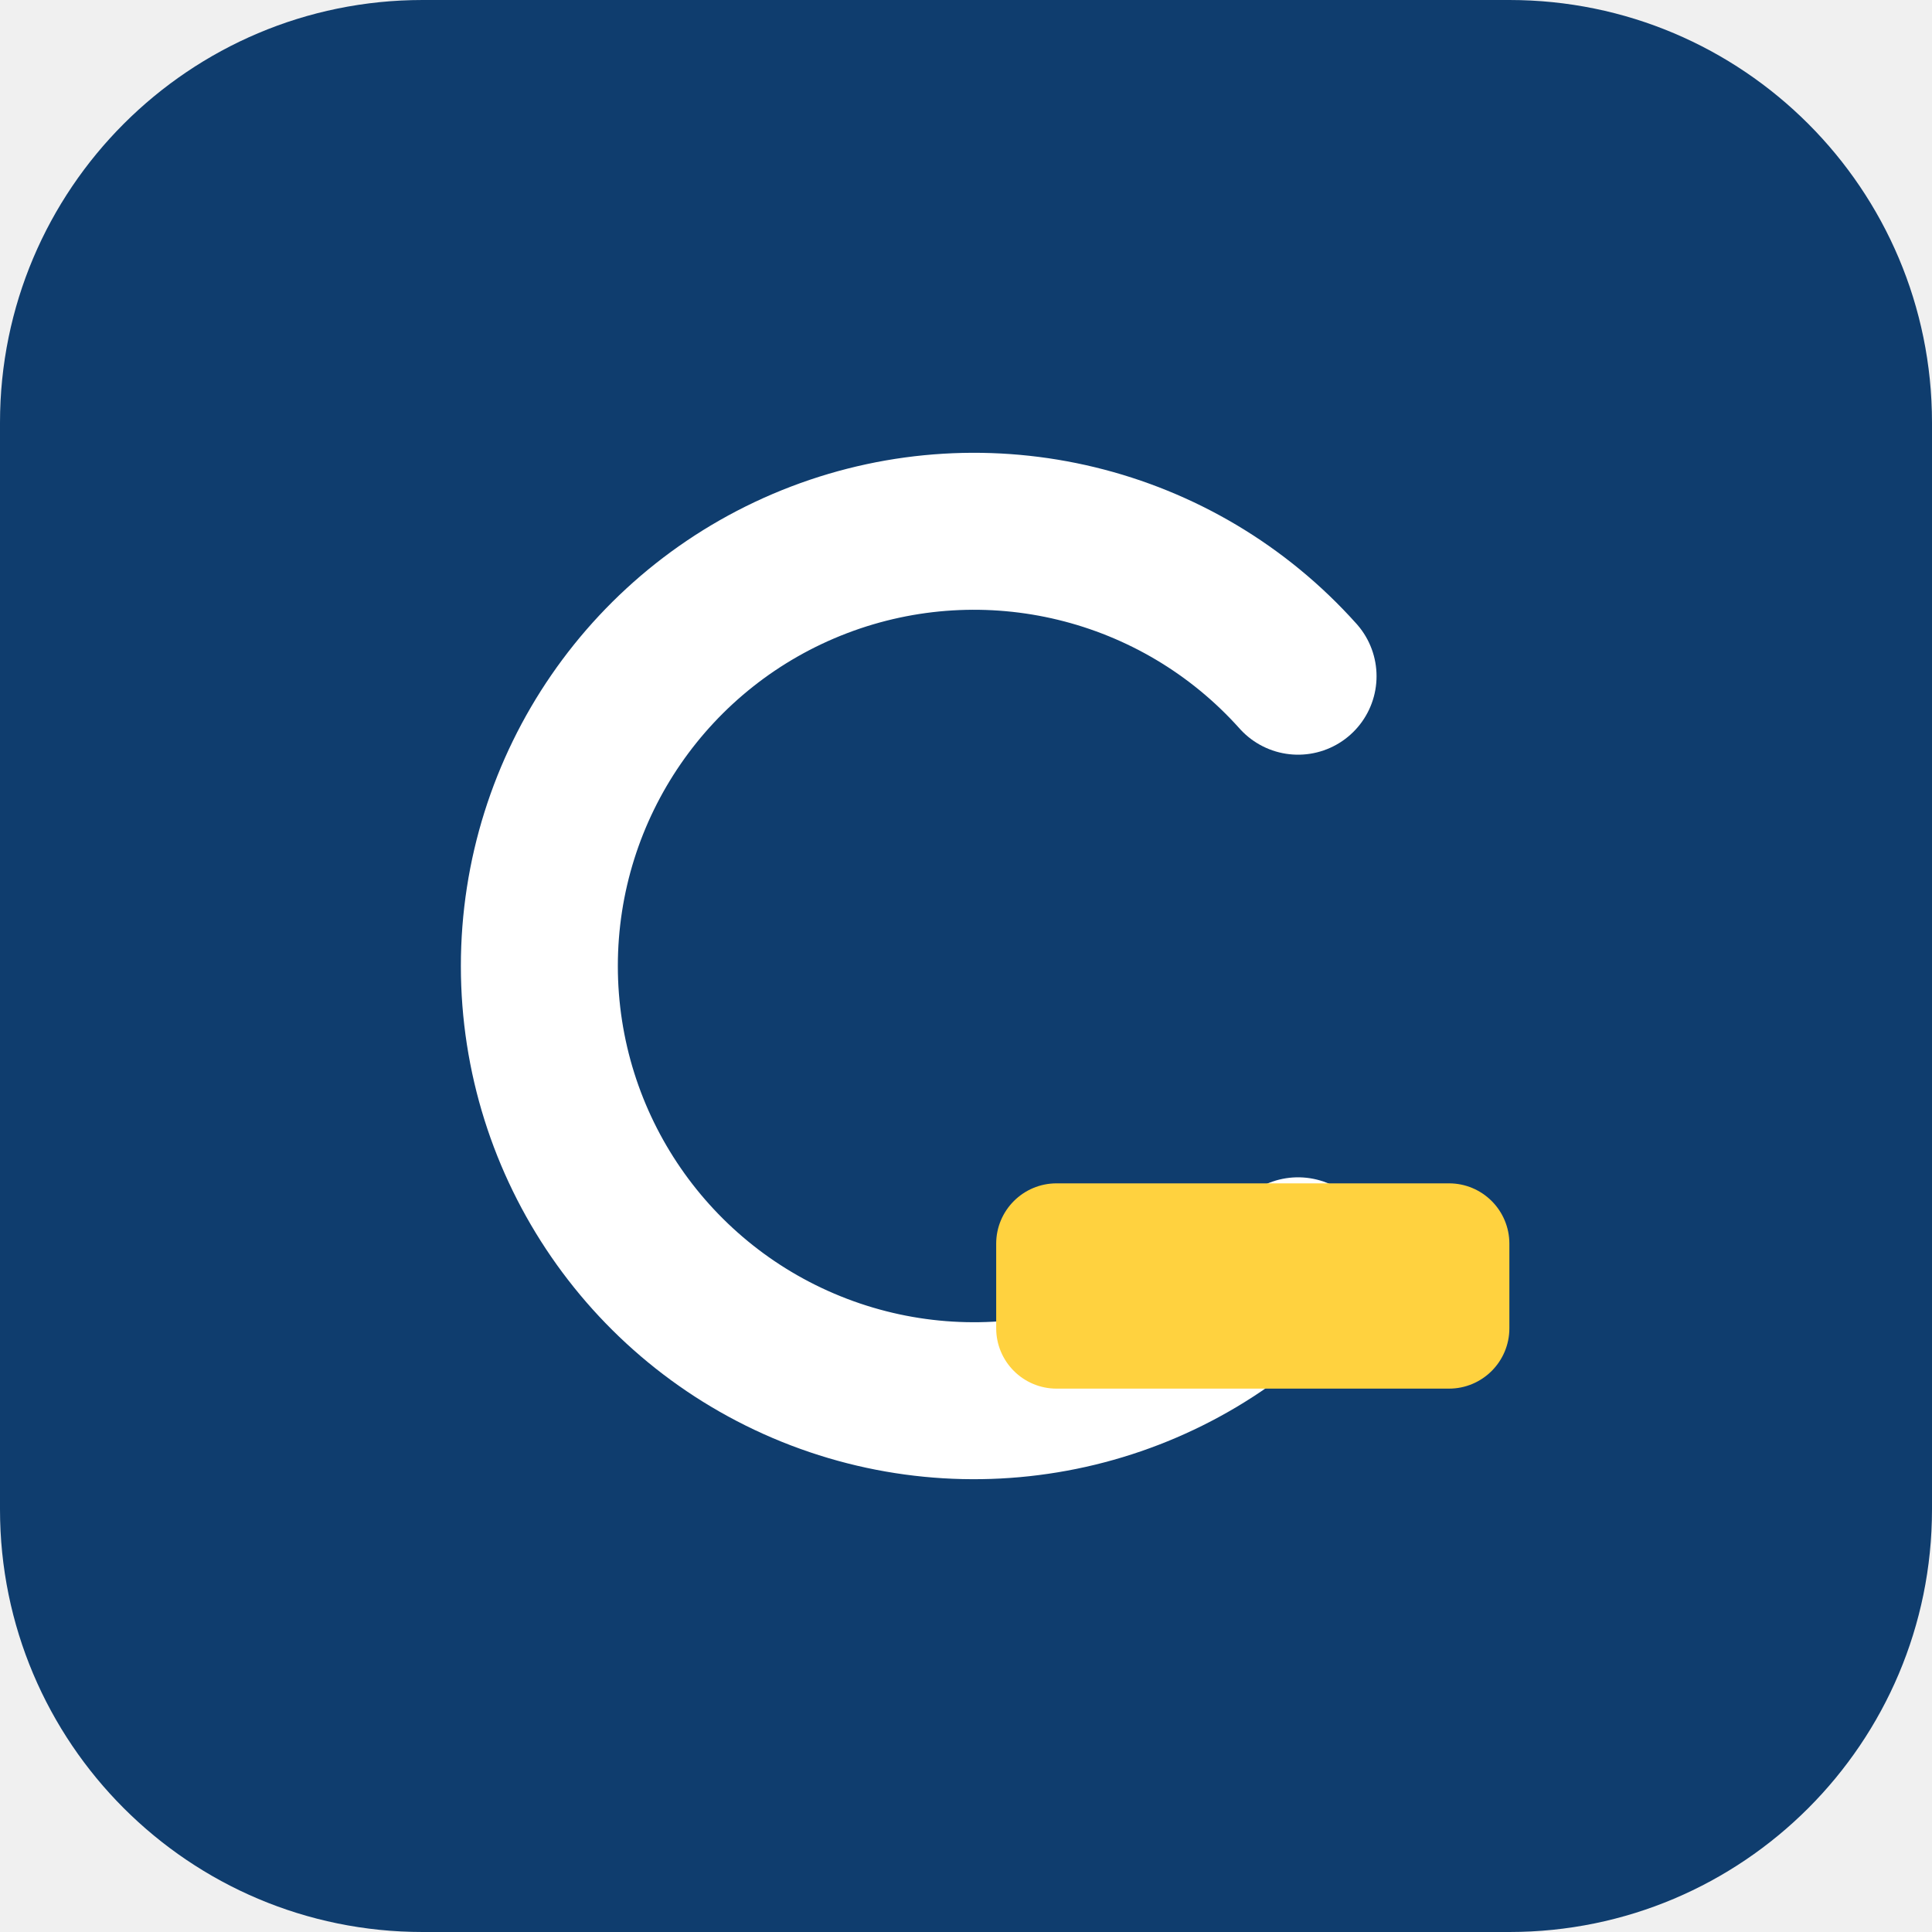
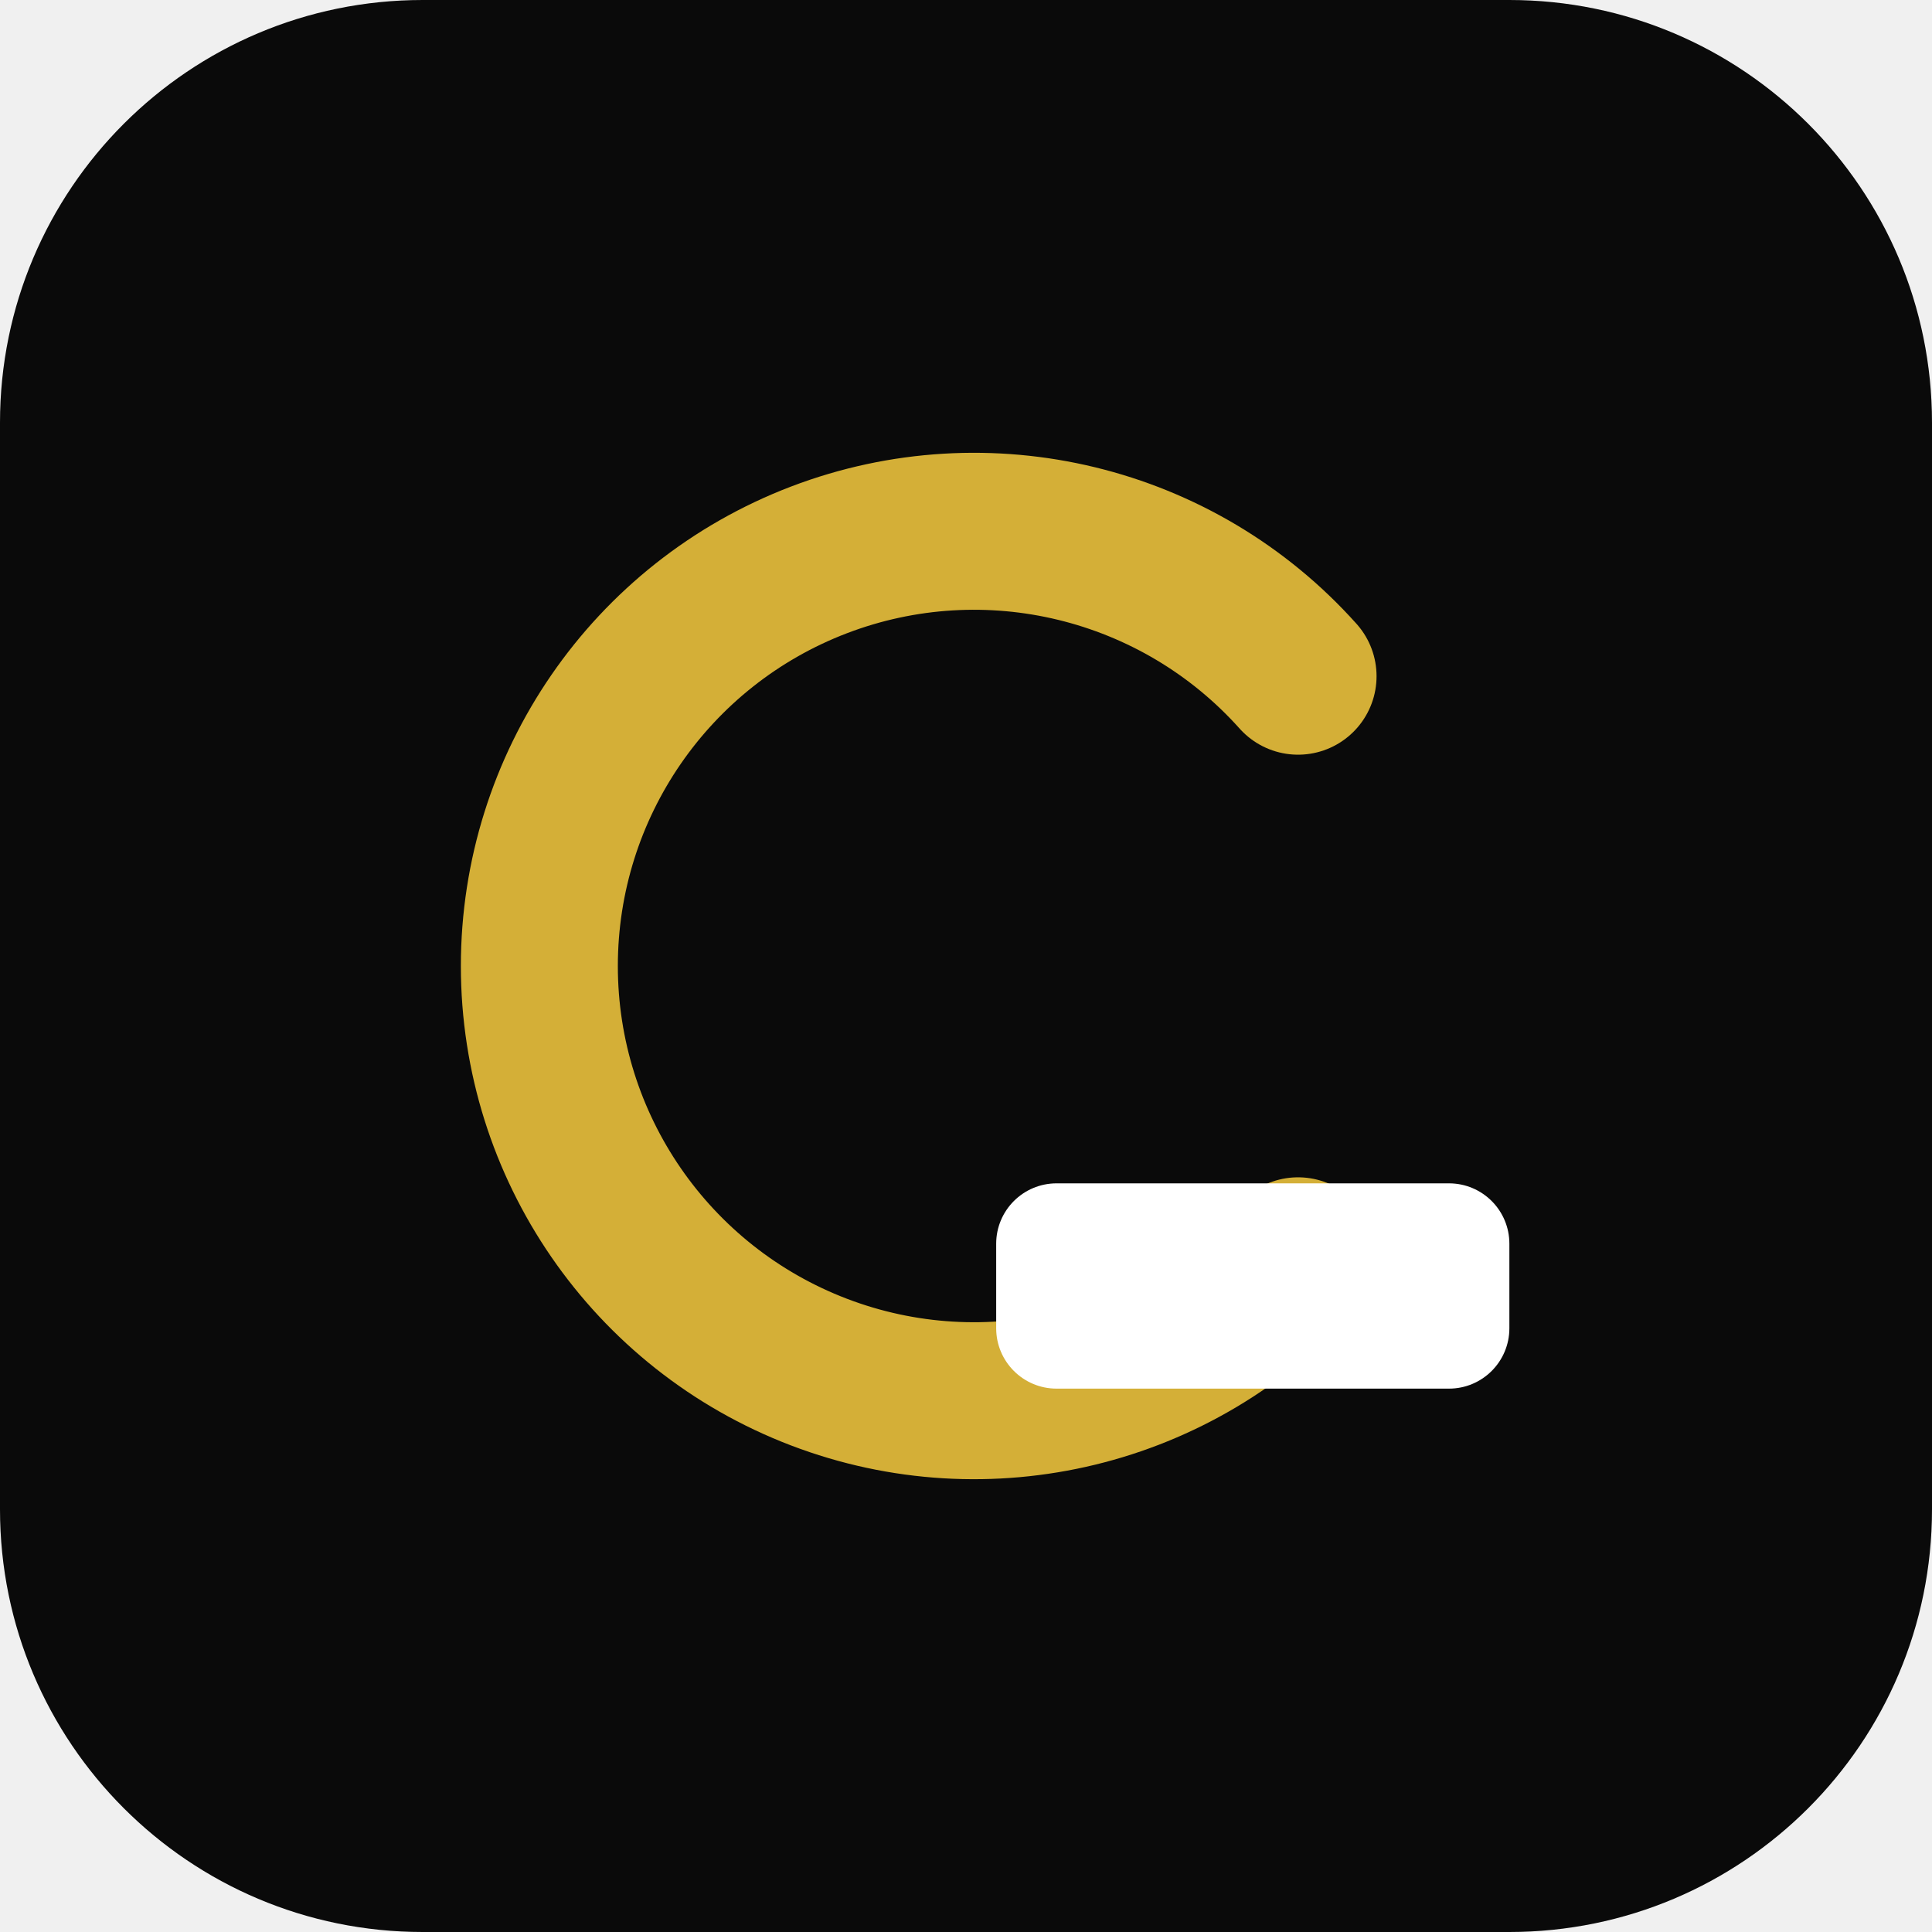
<svg xmlns="http://www.w3.org/2000/svg" width="32" height="32" viewBox="0 0 32 32">
-   <rect width="32" height="32" rx="7" fill="#0f3d6e" />
-   <path d="M21.5 11.2a7.2 7.2 0 1 0 0 9.6" fill="none" stroke="#ffffff" stroke-width="2.6" stroke-linecap="round" />
-   <rect x="16.5" y="19.6" width="8.5" height="3.4" rx="1" fill="#ffd23f" />
+   <rect width="32" height="32" rx="7" fill="#0a0a0a" />
+   <path d="M21.5 11.2a7.2 7.2 0 1 0 0 9.6" fill="none" stroke="#d4af37" stroke-width="2.6" stroke-linecap="round" />
+   <rect x="16.5" y="19.6" width="8.5" height="3.4" rx="1" fill="#ffffff" />
</svg>
